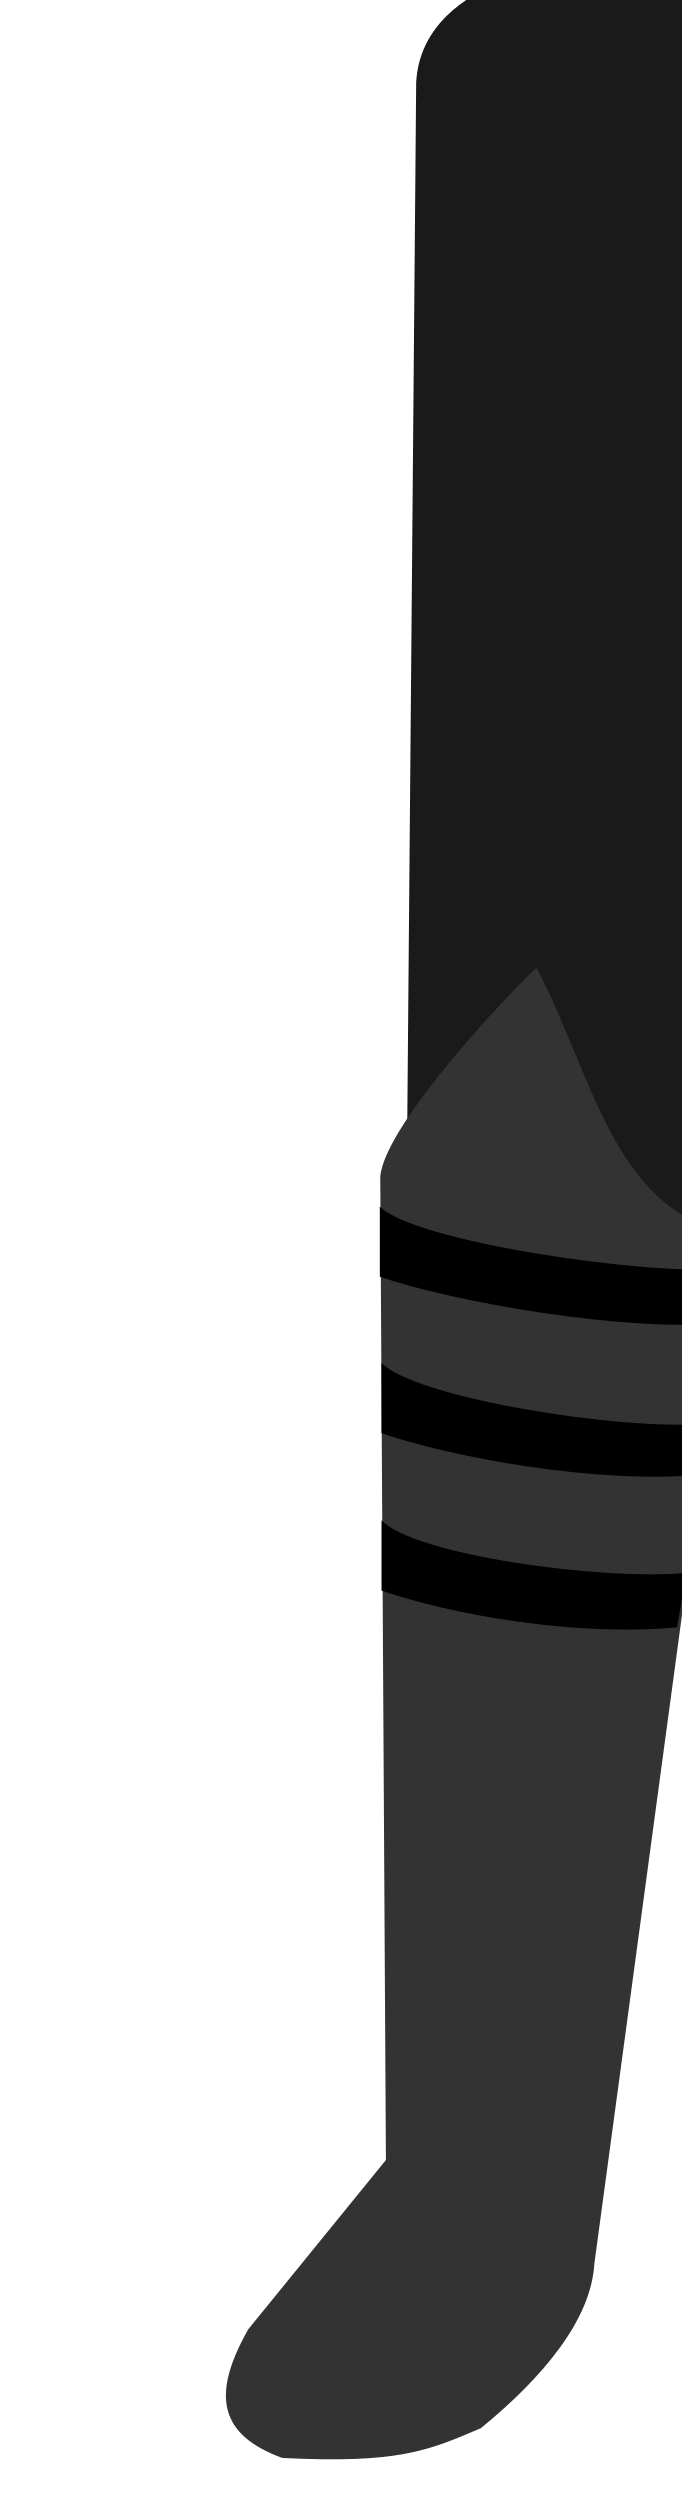
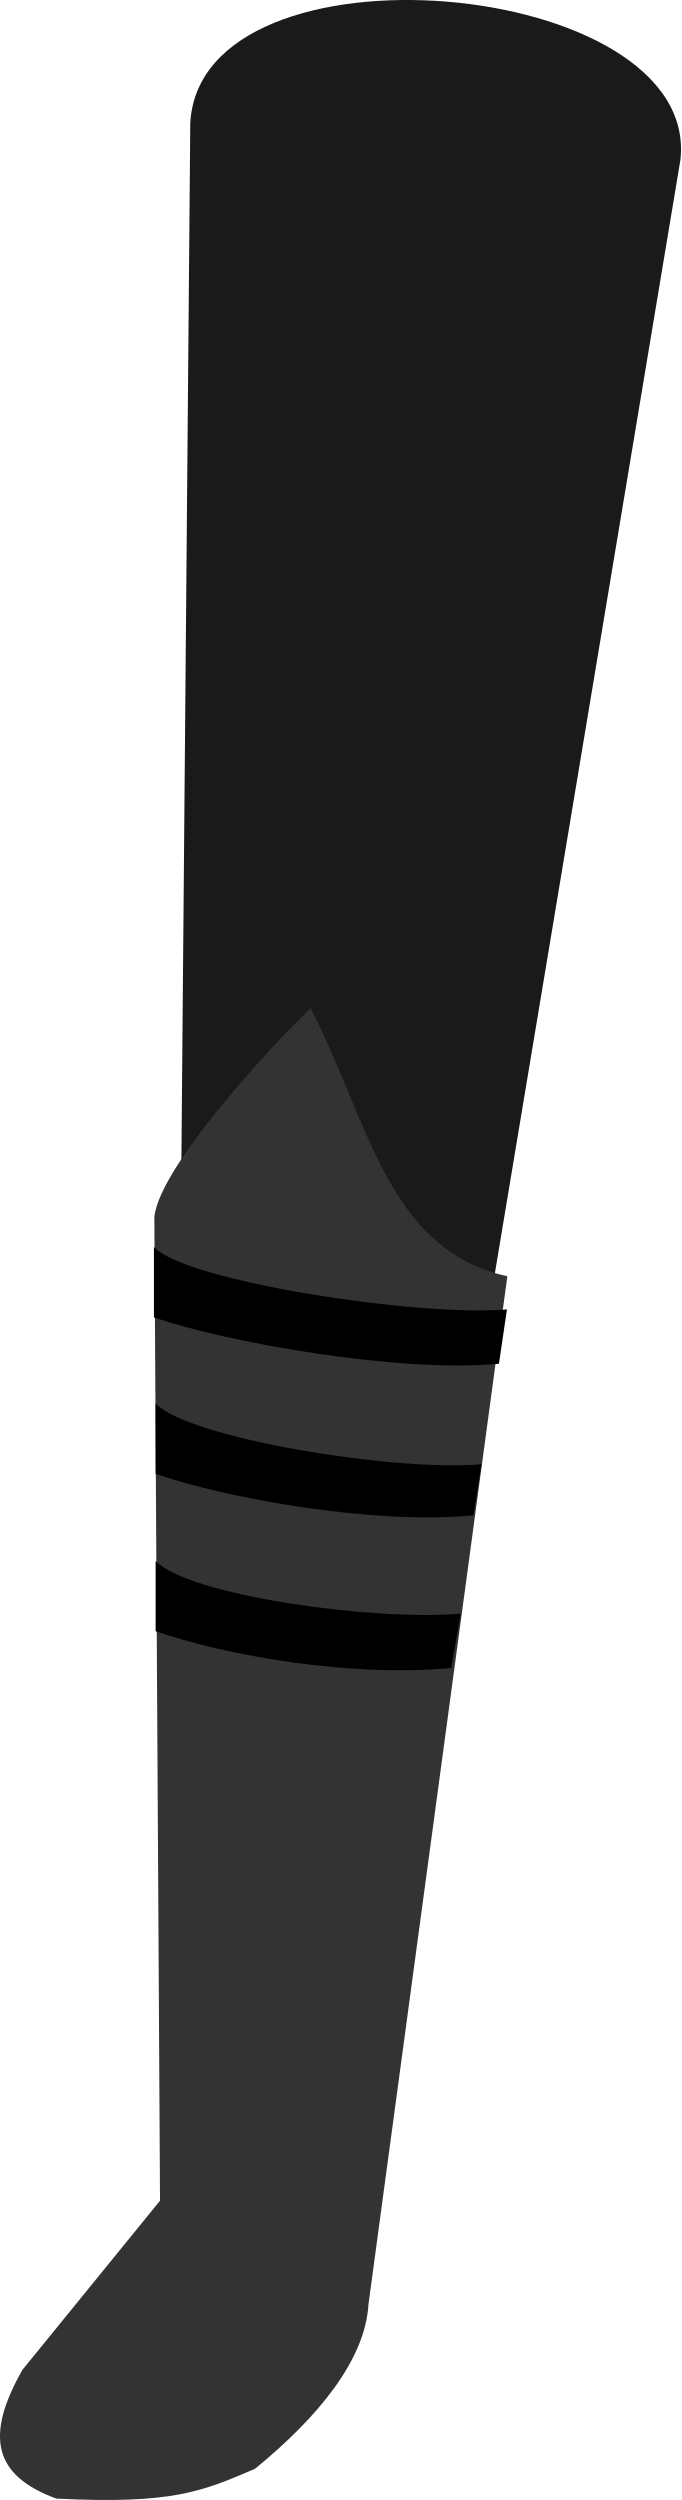
<svg xmlns="http://www.w3.org/2000/svg" id="svg8" version="1.1" viewBox="0 0 40.195 147.555" height="147.555mm" width="40.195mm">
  <defs id="defs2">
    <clipPath id="clipPath4045" clipPathUnits="userSpaceOnUse">
      <path id="path4047" d="M 87.197,57.598 C 88.696,71.31 86.336,84.021 68.798,92.797 L 14.4,175.728 -18.399,142.395 27.466,50.665 Z" style="fill:none;stroke:#000000;stroke-width:0.265px;stroke-linecap:butt;stroke-linejoin:miter;stroke-opacity:1" />
    </clipPath>
  </defs>
  <g style="display:inline" id="layer9">
-     <g id="g43" transform="translate(-75.85276,-147.1476)">
+     <g id="g43" transform="translate(-89.18566,-144.7477)">
      <path style="fill:#1a1a1a;stroke:none;stroke-width:0.265px;stroke-linecap:butt;stroke-linejoin:miter;stroke-opacity:1" d="m 99.381,272.923 10.133,0.267 19.831,-119.008 c 1.203,-10.774 -28.326,-13.403 -28.929,-2.168 z" id="path3150" />
      <path style="fill:#333333;stroke:none;stroke-width:0.265px;stroke-linecap:butt;stroke-linejoin:miter;stroke-opacity:1" d="m 98.296,216.585 0.334,58.051 -8.118,9.981 c -2.23,3.923 -1.703,6.242 1.995,7.603 6.825,0.342 8.584,-0.407 11.73,-1.759 3.711,-3.034 6.505,-6.421 6.697,-9.712 l 8.196,-60.674 c -7.149,-1.568 -8.221,-9.335 -11.607,-15.807 -1.345,1.188 -8.937,9.175 -9.227,12.316 z" id="path855-3" />
      <path id="path1857-2" d="m 98.371,236.877 v 4.148 c 4.154,1.444 11.528,2.735 17.441,2.168 l 0.566,-3.205 c -5.145,0.449 -16.084,-1.071 -18.007,-3.111 z" style="display:inline;fill:#000000;stroke:none;stroke-width:0.265px;stroke-linecap:butt;stroke-linejoin:miter;stroke-opacity:1" />
      <path style="display:inline;fill:#000000;stroke:none;stroke-width:0.265px;stroke-linecap:butt;stroke-linejoin:miter;stroke-opacity:1" d="m 98.371,227.589 v 4.148 c 4.154,1.444 12.848,3.018 18.761,2.451 l 0.471,-3.017 c -5.145,0.449 -17.309,-1.542 -19.233,-3.583 z" id="path1857-2-5" />
      <path style="display:inline;fill:#000000;stroke:none;stroke-width:0.265px;stroke-linecap:butt;stroke-linejoin:miter;stroke-opacity:1" d="m 98.271,218.355 v 4.148 c 4.154,1.444 14.451,3.301 20.364,2.734 l 0.471,-3.205 c -5.145,0.449 -18.912,-1.636 -20.835,-3.677 z" id="path1857-2-8" />
    </g>
  </g>
</svg>
